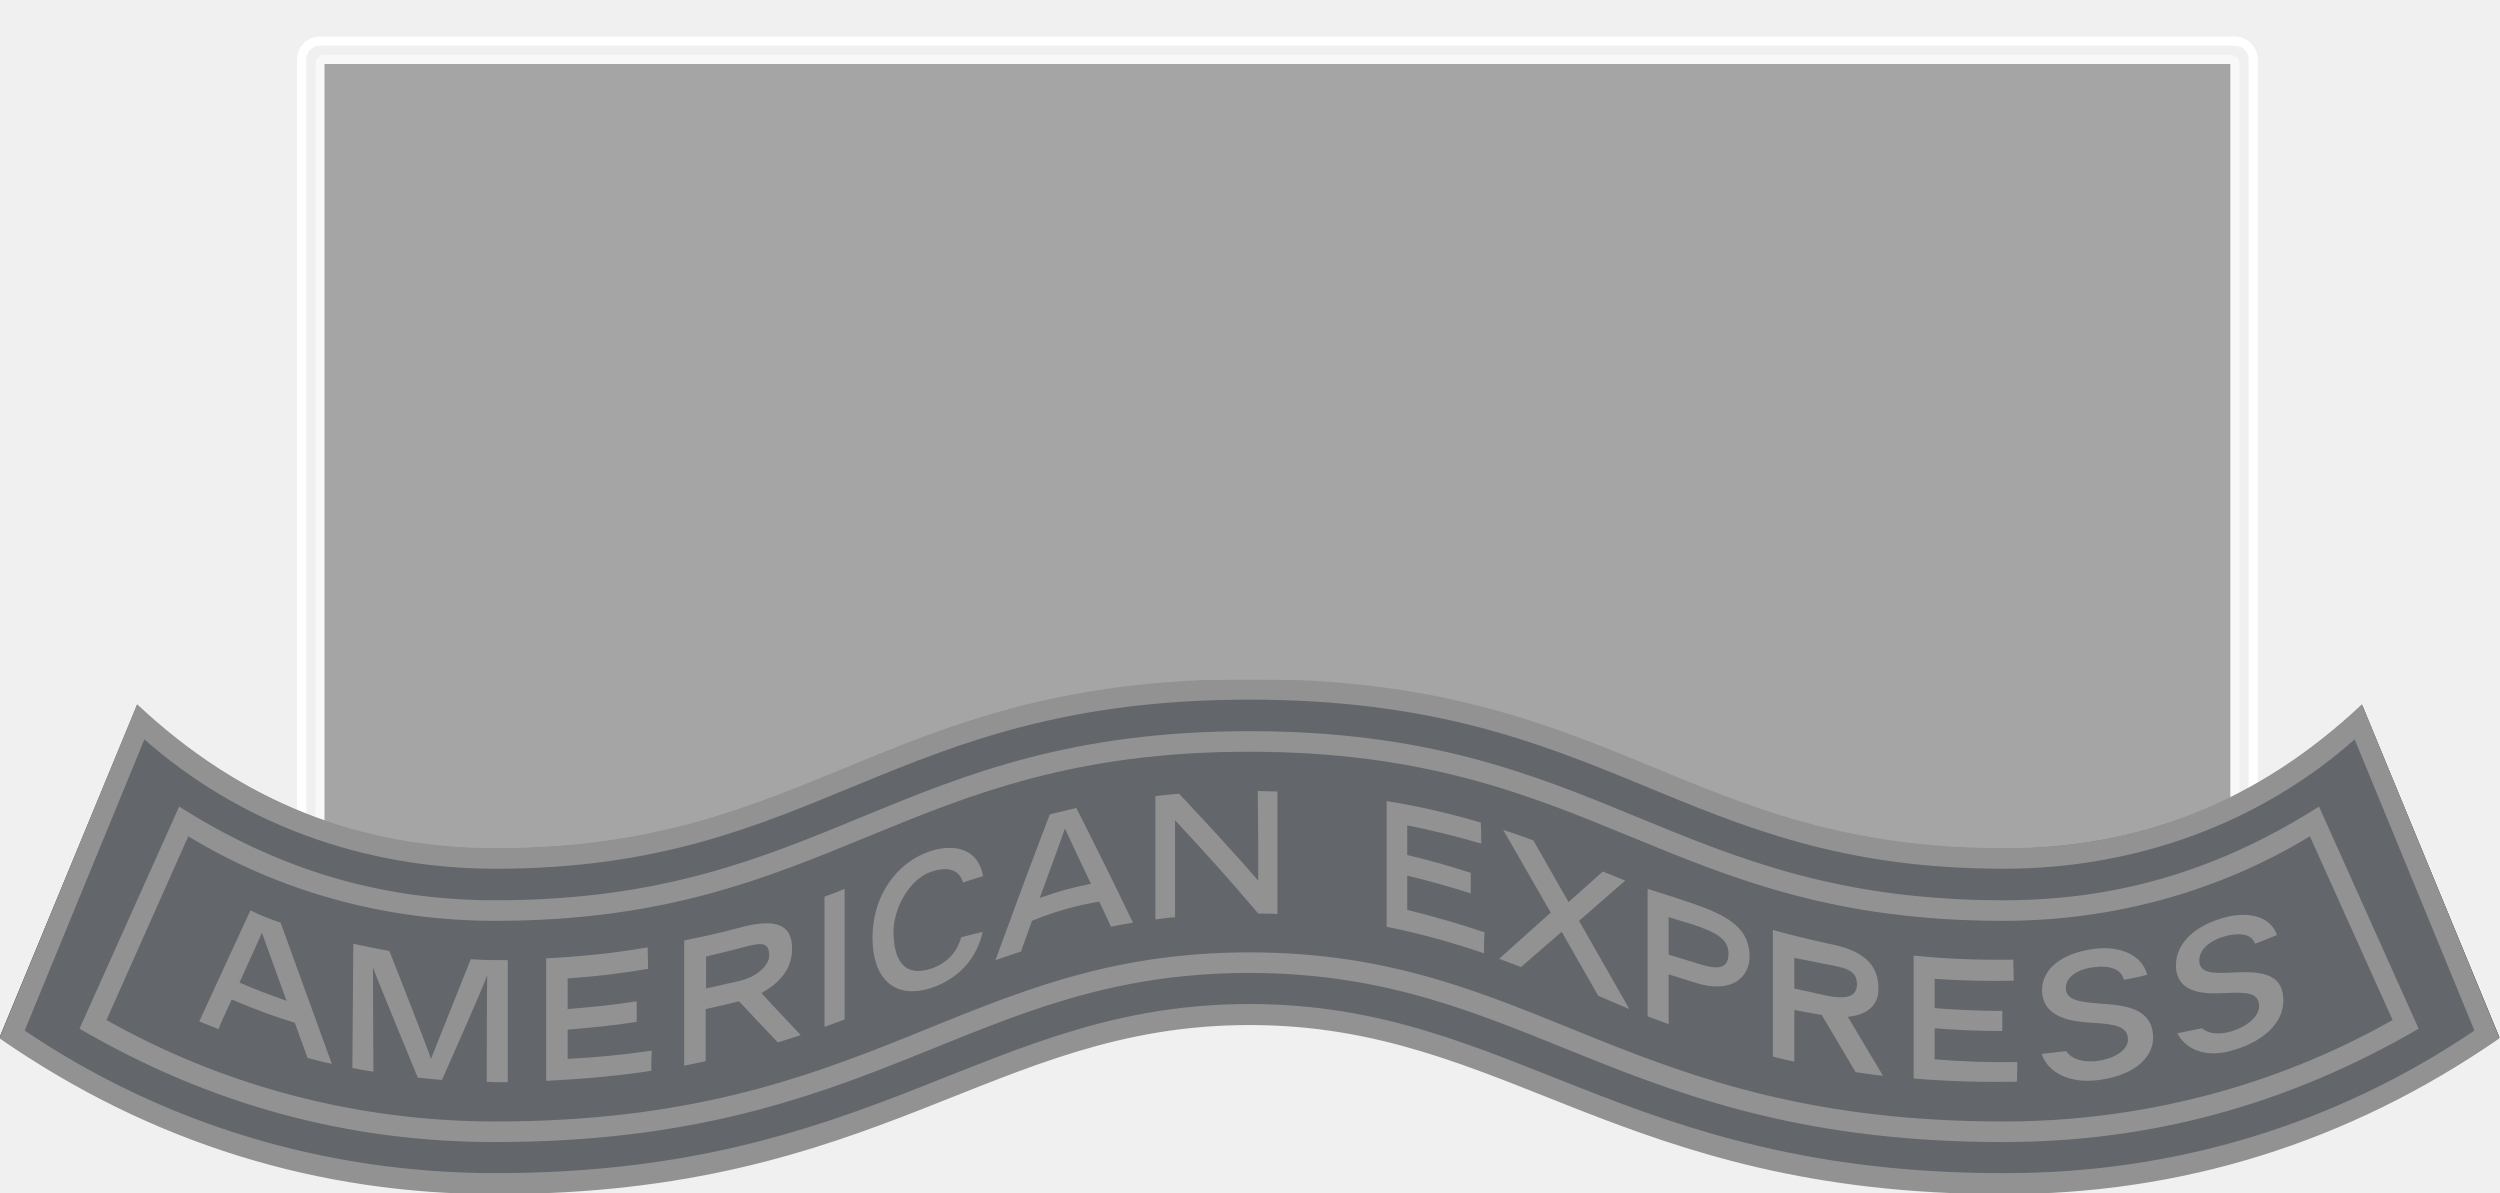
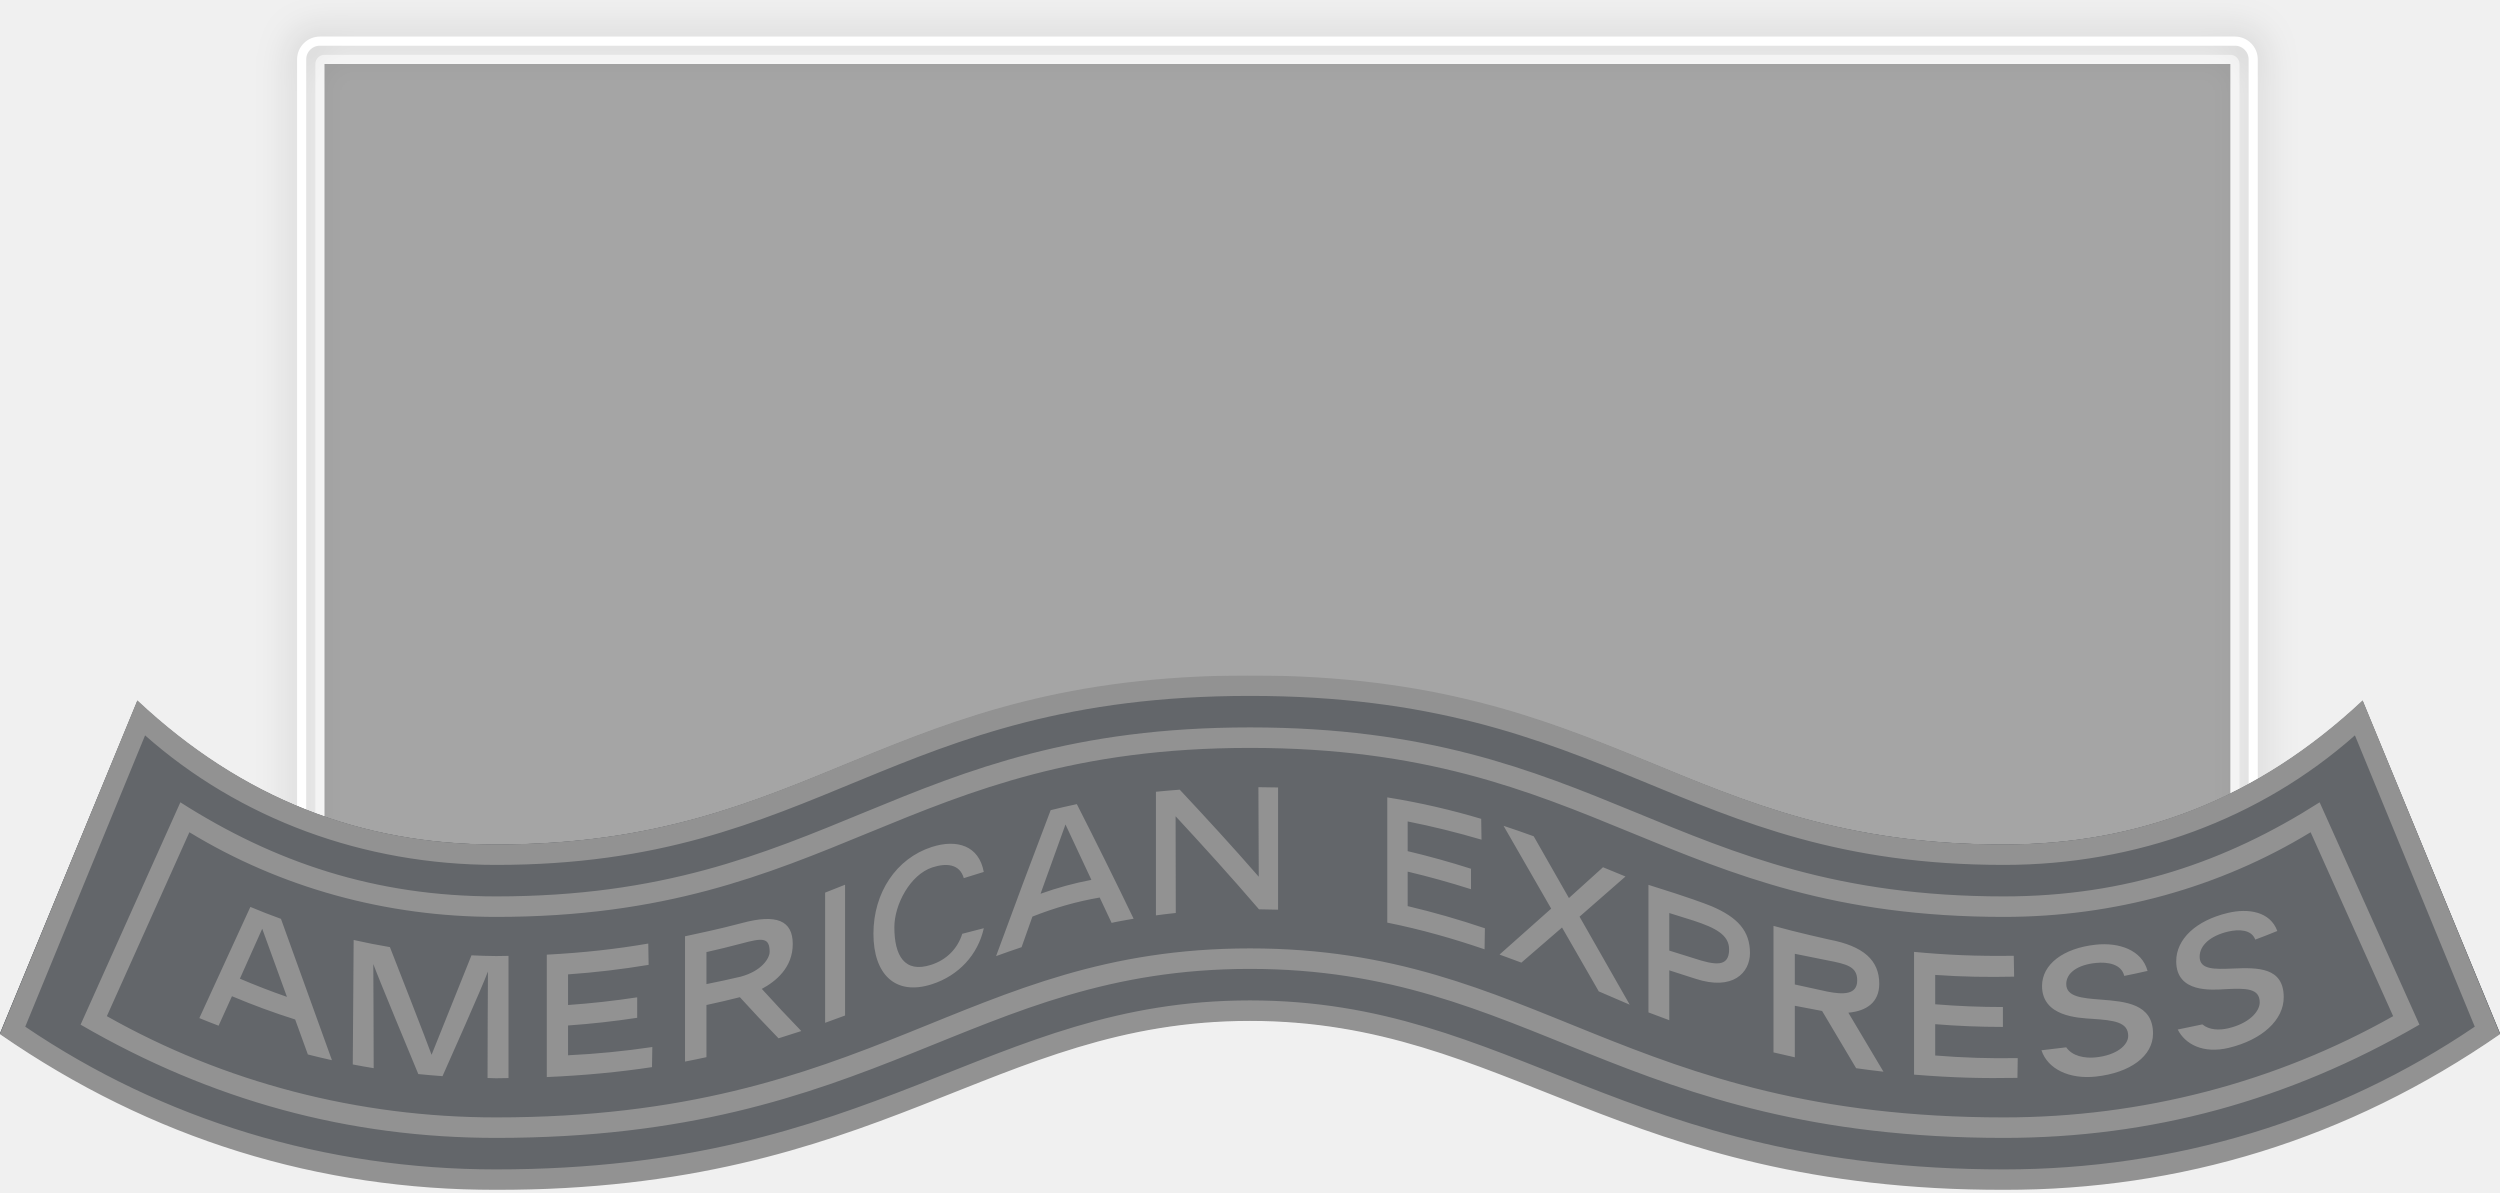
- <svg xmlns="http://www.w3.org/2000/svg" version="1.1" id="Layer_1" x="0px" y="0px" viewBox="0 0 547 261" style="enable-background:new 0 0 547 261;" xml:space="preserve">
-   <style type="text/css">
- 	.st0{fill:none;stroke:#FFFFFF;stroke-width:2;}
- 	.st1{opacity:0.541;fill-rule:evenodd;clip-rule:evenodd;fill:#666666;stroke:#FFFFFF;stroke-width:2;enable-background:new    ;}
- 	.st2{fill-rule:evenodd;clip-rule:evenodd;fill:#FFFFFF;}
- 	.st3{fill-rule:evenodd;clip-rule:evenodd;fill:#63666A;}
- 	.st4{filter:url(#Adobe_OpacityMaskFilter);}
- 	.st5{mask:url(#mask-6_00000130638407060936726030000010085837236933712809_);fill-rule:evenodd;clip-rule:evenodd;fill:#929292;}
- </style>
-   <path id="path-1_00000025437069862841206000000000625955942073320623_" class="st0" d="M70,9h419c2.2,0,4,1.8,4,4v185  c0,2.2-1.8,4-4,4H70c-2.2,0-4-1.8-4-4V13C66,10.8,67.8,9,70,9z" />
-   <path id="Rectangle-Copy-2_00000176027526914990975490000002525183002960766114_" class="st1" d="M71,13h417c0.6,0,1,0.4,1,1v182  c0,0.6-0.4,1-1,1H71c-0.6,0-1-0.4-1-1V14C70,13.4,70.4,13,71,13z" />
-   <path id="Fill-1-Copy" class="st2" d="M273.5,148.9c80.2,0,95,36.8,165,36.8c29.3,0,55.1-9.8,77.8-30.7l0.7-0.6l30.1,72.7  c-33.4,23-70,33.9-108.5,33.9c-84.5,0-108.6-36.8-165-36.8s-80.4,36.8-165,36.8C70.3,260.9,34.1,250.2,1,227.7L0,227l30.1-72.7  c22.9,21.4,48.9,31.4,78.5,31.4C178.5,185.7,193.3,148.9,273.5,148.9L273.5,148.9z" />
-   <g id="Group-7" transform="translate(0, 138.7806)">
-     <g id="graphic_x2F_ribbon_x2F_member-copy" transform="translate(0, 0.219444)">
-       <path id="Fill-1-Copy_00000031900012933654393190000012252991977833214110_" class="st3" d="M273.4,9.9c80.2,0,95,36.8,165,36.8    c29.3,0,55.1-9.8,77.8-30.7l0.7-0.6L546.9,88c-33.4,23-70,33.9-108.5,33.9c-84.5,0-108.6-36.8-165-36.8    c-56.4,0-80.4,36.8-165,36.8c-38.2,0-74.5-10.7-107.5-33.2l-1-0.7L30,15.3c22.9,21.4,48.9,31.4,78.5,31.4    C178.4,46.7,193.2,9.9,273.4,9.9L273.4,9.9z" />
-       <g id="graphic_x2F_wsPattern" transform="translate(-0.000056, -0.00028)">
-         <g id="Mask">
-           <path id="path-3_00000024717037996806658380000004191253737940805512_" class="st3" d="M273.4,25.7c-76,0-91,36.8-165,36.8      c-23.8,0-46.7-6.2-66.4-18L41.3,44l-18.1,40c25.6,14.4,55,22,85.1,22c83.2,0,102.1-36.8,165-36.8c62.8,0,81.8,36.8,165,36.8      c29.8,0,58.9-7.5,84.4-21.6l0.8-0.4l-18.1-40c-19.9,12.1-43.1,18.4-67.1,18.4C364.4,62.5,349.5,25.7,273.4,25.7L273.4,25.7z       M273.4,21.2c77.3,0,92,36.8,165,36.8c26.2,0,48.1-7.3,68.4-20.1l0.6-0.4l21.8,48.4c-28.7,16.6-58.8,24.7-90.9,24.7      c-83.9,0-103.7-36.8-165-36.8c-61.3,0-81.1,36.8-165,36.8c-31.8,0-61.6-7.9-90-24.2l-0.9-0.5l21.8-48.4      C59.9,50.6,82,58,108.4,58C181.4,58,196.1,21.2,273.4,21.2L273.4,21.2z M273.4,14.3c-79.2,0-93.7,36.8-165,36.8      c-28.7,0-55.6-9.8-76.2-27.7l-0.6-0.5L5.4,86.4c30.2,20.3,65.7,31.1,103,31.1c83.5,0,107.3-36.8,165-36.8      c57.6,0,81.4,36.8,165,36.8c36.9,0,72.1-10.5,102.1-30.5l0.9-0.6l-26.2-63.4c-20.7,18.2-47.8,28.2-76.8,28.2      C367.1,51.1,352.6,14.3,273.4,14.3L273.4,14.3z M273.4,9.9c80.2,0,95,36.8,165,36.8c29.3,0,55.1-9.8,77.8-30.7l0.7-0.6L546.9,88      c-33.4,23-70,33.9-108.5,33.9c-84.5,0-108.6-36.8-165-36.8c-56.4,0-80.4,36.8-165,36.8c-38.2,0-74.5-10.7-107.5-33.2l-1-0.7      L30,15.3c22.9,21.4,48.9,31.4,78.5,31.4C178.4,46.7,193.2,9.9,273.4,9.9L273.4,9.9z" />
+ <svg xmlns="http://www.w3.org/2000/svg" xmlns:xlink="http://www.w3.org/1999/xlink" width="547px" height="261px" viewBox="0 0 547 261" version="1.1">
+   <defs>
+     <rect id="path-1" x="0" y="0" width="427" height="193" rx="4" />
+     <filter x="-3.0%" y="-6.7%" width="106.1%" height="113.5%" filterUnits="objectBoundingBox" id="filter-2">
+       <feMorphology radius="1" operator="dilate" in="SourceAlpha" result="shadowSpreadOuter1" />
+       <feOffset dx="0" dy="0" in="shadowSpreadOuter1" result="shadowOffsetOuter1" />
+       <feMorphology radius="1" operator="erode" in="SourceAlpha" result="shadowInner" />
+       <feOffset dx="0" dy="0" in="shadowInner" result="shadowInner" />
+       <feComposite in="shadowOffsetOuter1" in2="shadowInner" operator="out" result="shadowOffsetOuter1" />
+       <feGaussianBlur stdDeviation="4" in="shadowOffsetOuter1" result="shadowBlurOuter1" />
+       <feColorMatrix values="0 0 0 0 0   0 0 0 0 0   0 0 0 0 0  0 0 0 0.25 0" type="matrix" in="shadowBlurOuter1" />
+     </filter>
+     <path d="M273.503,15.781 C197.465,15.781 182.514,52.57 108.529,52.57 C84.755,52.568 61.863,46.343 42.098,34.534 L41.44,34.138 L23.38,74.176 C49.029,88.594 78.426,96.21 108.529,96.218 C191.739,96.218 210.648,59.428 273.498,59.428 C336.339,59.428 355.273,96.218 438.473,96.218 C468.274,96.216 497.383,88.752 522.85,74.608 L523.62,74.176 L505.56,34.138 C485.646,46.203 462.509,52.562 438.473,52.569 C364.468,52.569 349.559,15.78 273.503,15.78 L273.503,15.781 Z M273.503,11.32 C350.819,11.32 365.509,48.108 438.473,48.108 C464.709,48.108 486.593,40.789 506.921,28.014 L507.536,27.625 L529.37,76.026 C500.671,92.601 470.545,100.676 438.473,100.677 C354.611,100.677 334.813,63.888 273.499,63.888 C212.168,63.888 192.407,100.677 108.529,100.677 C76.76,100.676 46.918,92.76 18.493,76.52 L17.633,76.026 L39.465,27.625 C60.037,40.686 82.102,48.108 108.529,48.109 C181.515,48.109 196.174,11.32 273.503,11.32 L273.503,11.32 Z M273.503,4.46 C194.313,4.46 179.843,41.25 108.529,41.25 C79.855,41.25 52.974,31.459 32.367,13.596 L31.745,13.053 L5.522,76.467 C35.674,96.798 71.25,107.536 108.529,107.537 C192.074,107.537 215.854,70.747 273.498,70.747 C331.148,70.747 354.921,107.537 438.473,107.537 C475.378,107.536 510.615,97.012 540.572,77.073 L541.477,76.466 L515.256,13.053 C494.57,31.261 467.435,41.25 438.474,41.25 C367.171,41.25 352.682,4.46 273.504,4.46 L273.503,4.46 Z M273.503,0 C353.726,0 368.475,36.789 438.473,36.789 C467.729,36.789 493.549,26.979 516.26,6.057 L516.948,5.419 L547,78.1 C513.613,101.116 476.999,111.996 438.473,111.998 C353.925,111.998 329.891,75.21 273.499,75.21 C217.098,75.21 193.079,111.998 108.529,111.998 C70.312,111.996 34.057,101.289 1.001,78.786 L0,78.1 L30.052,5.42 C52.933,26.784 78.98,36.789 108.529,36.789 C178.527,36.789 193.283,0 273.503,0 L273.503,0 Z" id="path-3" />
+     <polygon id="path-5" points="0 0 547 0 547 112.569 0 112.569" />
+   </defs>
+   <g id="Page-1" stroke="none" stroke-width="1" fill="none" fill-rule="evenodd">
+     <g id="Artboard" transform="translate(0, 9)">
+       <g id="Group-4-Copy-5" transform="translate(0, -0)">
+         <g id="Group-5" transform="translate(66, 0)">
+           <g id="Rectangle-Copy-2">
+             <use fill="black" fill-opacity="1" filter="url(#filter-2)" xlink:href="#path-1" />
+             <use stroke="#FFFFFF" stroke-width="2" xlink:href="#path-1" />
+           </g>
+           <rect id="Rectangle-Copy-2" stroke="#FFFFFF" stroke-width="2" fill="#666666" opacity="0.541" x="4" y="4" width="419" height="184" rx="1" />
+         </g>
+         <g id="Group-7" transform="translate(0, 138.7806)">
+           <g id="graphic/ribbon/member-copy" transform="translate(0, 0.219444)">
+             <path d="M273.503,-0 C353.726,-0 368.474,36.788 438.472,36.788 C467.729,36.788 493.549,26.979 516.26,6.057 L516.948,5.419 L547,78.1 C513.613,101.116 476.999,111.996 438.473,111.998 C353.925,111.998 329.891,75.21 273.499,75.21 C217.098,75.21 193.079,111.998 108.529,111.998 C70.312,111.996 34.057,101.289 1.001,78.786 L-5.62178886e-05,78.1 L30.052,5.419 C52.933,26.784 78.98,36.788 108.529,36.788 C178.527,36.789 193.283,-0 273.503,-0 L273.503,-0 Z" id="Fill-1-Copy" fill="#63666A" />
+             <g id="graphic/wsPattern" transform="translate(-0.000056, -0.00028)">
+               <mask id="mask-4" fill="white">
+                 <use xlink:href="#path-3" />
+               </mask>
+               <use id="Mask" fill="#63666A" xlink:href="#path-3" />
+             </g>
+           </g>
+           <g id="Group-3" transform="translate(0.000304, 0)">
+             <mask id="mask-6" fill="white">
+               <use xlink:href="#path-5" />
+             </mask>
+             <g id="Clip-2" />
+             <path d="M541.478,76.858 L515.255,13.119 C494.569,31.42 467.435,41.46 438.473,41.46 C367.17,41.46 352.681,4.483 273.502,4.483 C194.313,4.483 179.843,41.46 108.529,41.46 C79.565,41.46 52.431,31.42 31.744,13.119 L5.522,76.858 C35.674,97.292 71.25,108.086 108.529,108.086 C192.074,108.086 215.855,71.11 273.498,71.11 C331.148,71.11 354.92,108.086 438.473,108.086 C475.751,108.086 511.326,97.292 541.478,76.858 L541.478,76.858 Z M516.948,5.447 L547,78.498 C513.613,101.631 476.998,112.568 438.473,112.569 C353.925,112.569 329.891,75.592 273.498,75.592 C217.097,75.592 193.079,112.569 108.529,112.569 C69.926,112.568 33.323,101.588 0,78.498 L30.052,5.447 C52.933,26.921 78.98,36.977 108.529,36.977 C178.526,36.977 193.283,-0 273.502,-0 C353.726,-0 368.474,36.977 438.473,36.977 C468.025,36.977 494.07,26.917 516.948,5.447 L516.948,5.447 Z M523.62,74.555 L505.56,34.313 C485.646,46.439 462.509,52.836 438.473,52.838 C364.467,52.838 349.559,15.861 273.502,15.861 C197.465,15.861 182.514,52.838 108.529,52.838 C84.49,52.836 61.354,46.439 41.439,34.313 L23.379,74.555 C49.029,89.052 78.426,96.707 108.529,96.709 C191.738,96.709 210.649,59.731 273.498,59.731 C336.337,59.731 355.273,96.709 438.473,96.709 C468.575,96.707 497.971,89.052 523.62,74.555 L523.62,74.555 Z M507.536,27.765 L529.369,76.413 C500.671,93.081 470.545,101.19 438.473,101.192 C354.611,101.192 334.813,64.215 273.498,64.215 C212.168,64.215 192.406,101.192 108.529,101.192 C76.438,101.19 46.314,93.071 17.632,76.413 L39.464,27.765 C60.036,40.893 82.101,48.353 108.529,48.354 C181.514,48.354 196.173,11.377 273.502,11.377 C350.819,11.377 365.508,48.354 438.473,48.354 C464.975,48.353 487.035,40.848 507.536,27.765 L507.536,27.765 Z M238.797,44.734 C237.229,41.428 233.128,32.615 233.128,32.615 C232.782,33.575 229.125,43.707 227.67,47.774 C231.351,46.455 235.081,45.434 238.797,44.734 L238.797,44.734 Z M235.612,28.163 C239.857,36.495 244.032,44.927 248.033,53.236 C247.429,53.337 243.798,53.976 243.219,54.145 C242.718,53.063 241.124,49.683 240.614,48.601 C235.689,49.436 230.746,50.844 225.894,52.772 C225.1,55.008 224.294,57.262 223.518,59.465 C221.641,60.094 219.783,60.744 217.942,61.414 C221.76,50.982 225.777,40.246 229.885,29.484 C231.751,29.017 233.661,28.577 235.612,28.163 L235.612,28.163 Z M124.288,76.594 C129.328,76.241 134.375,75.681 139.414,74.914 L139.414,70.435 C134.375,71.203 129.328,71.762 124.288,72.115 L124.288,65.412 C130.163,65 136.047,64.306 141.918,63.33 C141.893,61.776 141.868,60.223 141.843,58.669 C135.032,59.846 127.674,60.686 119.639,61.099 L119.639,87.88 C127.984,87.519 135.618,86.773 142.656,85.709 C142.68,84.242 142.703,82.775 142.727,81.308 C136.587,82.22 130.433,82.822 124.288,83.115 L124.288,76.594 Z M203.748,63.316 C197.87,65.224 195.685,61.261 195.685,55.095 C195.685,50.176 199.116,43.584 204.039,41.991 C207.103,41.004 209.989,41.259 210.876,44.354 L215.246,43 C214.216,37.27 209.4,35.755 203.865,37.542 C196.115,40.046 191.108,47.498 191.108,56.53 C191.108,65.337 195.84,70.177 203.922,67.563 C209.812,65.66 213.991,61.059 215.257,55.312 L210.546,56.53 C209.511,59.792 207.131,62.222 203.748,63.316 L203.748,63.316 Z M162.053,65.918 C166.622,64.698 168.398,61.915 168.399,60.474 C168.398,57.249 166.744,57.452 162.296,58.644 C159.719,59.328 157.143,59.959 154.569,60.537 L154.569,67.54 C157.062,67.048 159.558,66.507 162.053,65.918 L162.053,65.918 Z M166.682,68.588 C169.563,71.77 172.445,74.838 175.323,77.811 C173.691,78.355 172.031,78.885 170.343,79.403 C167.522,76.501 164.701,73.507 161.883,70.405 C159.445,71.019 157.007,71.595 154.569,72.115 L154.569,83.528 C153.028,83.861 151.478,84.19 149.88,84.493 L149.88,57.08 C152.724,56.448 156.836,55.641 162.376,54.17 C169.9,52.142 173.454,53.616 173.454,58.77 C173.455,63.889 169.812,66.922 166.682,68.588 L166.682,68.588 Z M180.537,76.012 C182.009,75.487 183.461,74.953 184.899,74.412 L184.899,45.797 C183.457,46.377 182.003,46.954 180.537,47.524 L180.537,76.012 Z M307.997,42.929 C312.617,44.025 317.241,45.309 321.858,46.782 L321.858,42.303 C317.241,40.83 312.617,39.546 307.997,38.45 L307.997,31.951 C313.382,33.025 318.773,34.354 324.154,35.939 C324.132,34.42 324.109,32.9 324.085,31.379 C317.735,29.495 310.982,27.882 303.535,26.687 L303.535,54.089 C311.077,55.606 318.072,57.625 324.822,59.931 C324.846,58.396 324.87,56.86 324.894,55.325 C319.268,53.428 313.629,51.812 307.997,50.475 L307.997,42.929 Z M275.416,44.048 C269.682,37.453 263.861,31.132 258.127,25.002 C256.355,25.134 254.613,25.283 252.915,25.458 L252.915,52.503 C254.344,52.313 255.786,52.132 257.261,51.98 C257.247,44.925 257.234,37.869 257.221,30.813 C263.274,37.358 269.413,44.115 275.465,51.176 C276.858,51.19 278.251,51.217 279.643,51.259 L279.643,24.519 C278.24,24.48 276.792,24.467 275.339,24.455 C275.366,30.986 275.391,37.517 275.416,44.048 L275.416,44.048 Z M488.566,64.134 C484.524,64.302 481.297,64.405 481.282,61.56 C481.27,59.053 483.664,56.94 487.537,56.044 C489.854,55.51 492.635,55.583 493.449,57.806 C494.842,57.287 496.622,56.604 498.271,55.92 C496.724,51.649 491.894,50.905 487.455,51.966 C480.463,53.634 476.132,57.702 476.157,62.583 C476.187,69.521 483.94,68.818 486.883,68.651 C491.47,68.409 494.411,68.445 494.426,71.529 C494.433,73.558 492.068,76.161 487.528,77.213 C485.608,77.661 483.386,77.621 481.883,76.358 L476.486,77.479 C478.114,80.723 482.09,82.811 487.614,81.498 C494.967,79.742 499.705,75.378 499.679,70.381 C499.652,63.854 494.03,63.898 488.566,64.134 L488.566,64.134 Z M406.357,66.744 C406.357,63.722 404.19,63.174 399.685,62.315 L392.707,60.909 L392.707,67.624 L399.913,69.199 C403.182,69.82 406.357,69.952 406.357,66.744 L406.357,66.744 Z M404.419,73.799 L412.1,86.705 C410.062,86.476 408.07,86.221 406.122,85.943 L398.675,73.419 L392.707,72.281 L392.707,83.556 C391.122,83.213 389.57,82.855 388.039,82.483 L388.039,54.804 C393.314,56.272 400.23,57.8 400.241,57.802 C407.701,59.222 411.181,62.295 411.181,67.468 C411.181,71.54 408.392,73.435 404.419,73.799 L404.419,73.799 Z M378.329,59.949 C378.329,56.757 375.341,55.23 370.51,53.639 L365.238,51.991 L365.238,60.208 L370.51,61.856 C375.221,63.406 378.329,63.927 378.329,59.949 L378.329,59.949 Z M382.894,60.742 C382.894,64.991 379.215,69.086 370.924,66.357 L365.238,64.529 L365.238,75.438 L360.679,73.733 L360.679,45.824 C370.008,48.738 372.897,49.864 374.523,50.516 C380.259,52.968 382.894,55.957 382.894,60.742 L382.894,60.742 Z M355.657,43.995 L350.739,41.973 L343.281,48.712 L335.578,35.2 C333.412,34.411 331.216,33.644 328.977,32.911 L339.398,51.027 L328.099,61.078 C329.701,61.651 331.297,62.239 332.883,62.84 L341.773,55.158 L349.81,69.132 L356.584,72.046 L345.605,52.787 L355.657,43.995 Z M423.423,76.31 C428.243,76.704 433.164,76.91 438.233,76.91 L438.233,72.559 C433.338,72.559 428.385,72.361 423.423,71.956 L423.423,65.535 C429.698,65.972 434.936,66.027 440.69,65.913 C440.674,65.162 440.668,64.474 440.612,61.342 C432.465,61.465 425.722,61.153 418.795,60.492 L418.795,87.35 C427.432,88.049 433.915,88.189 441.415,88.056 C441.421,87.718 441.473,84.071 441.48,83.733 C435.493,83.847 429.415,83.651 423.423,83.161 L423.423,76.31 Z M459.636,70.932 C455.59,70.618 452.095,70.346 452.095,67.527 C452.095,65.087 454.578,63.318 458.577,62.912 C461.175,62.645 464.18,63.162 464.786,65.746 C466.015,65.503 467.949,65.104 469.882,64.657 C468.664,60.053 463.577,58.366 458.548,58.916 C451.409,59.687 446.799,63.231 446.799,67.946 C446.796,74.663 454.677,74.935 457.838,75.146 C462.621,75.462 465.647,75.871 465.65,78.882 C465.648,80.856 463.193,83.103 458.504,83.58 C456.153,83.809 453.429,83.332 452.096,81.371 L446.669,82.02 C448.054,86.174 452.82,88.383 458.533,87.777 C466.156,86.952 471.081,83.254 471.079,78.361 C471.079,71.819 465,71.348 459.636,70.932 L459.636,70.932 Z M62.785,70.336 L57.373,55.431 C57.043,56.218 54.774,61.274 52.485,66.353 C55.917,67.82 59.353,69.144 62.785,70.336 L62.785,70.336 Z M61.474,53.265 L72.628,84.19 C70.862,83.803 69.109,83.379 67.36,82.934 L64.58,75.28 C59.973,73.831 55.359,72.134 50.753,70.191 C49.495,72.975 48.4,75.392 47.828,76.643 C46.422,76.091 45.003,75.569 43.615,74.979 L54.781,50.653 C56.989,51.577 59.214,52.457 61.474,53.265 L61.474,53.265 Z M108.533,61.404 C109.465,61.404 110.347,61.372 111.261,61.363 L111.261,88.101 C110.345,88.112 109.467,88.143 108.533,88.143 C107.913,88.143 107.295,88.094 106.674,88.087 C106.683,83.934 106.722,68.041 106.76,64.783 C105.527,68.164 98.244,84.467 96.822,87.683 C95.053,87.559 93.289,87.403 91.526,87.224 C89.894,83.265 82.883,66.452 81.677,63.144 C81.714,66.29 81.751,81.153 81.761,85.937 C80.23,85.689 78.708,85.412 77.185,85.122 L77.379,57.884 C80.005,58.48 82.649,59.002 85.312,59.447 C86.894,63.505 93.27,79.766 94.428,83.011 L103.159,61.246 C104.95,61.315 106.738,61.404 108.533,61.404 L108.533,61.404 Z" id="Fill-1" fill="#929292" mask="url(#mask-6)" />
+           </g>
        </g>
      </g>
    </g>
-     <g id="Group-3" transform="translate(0.000304, 0)">
-       <g id="Clip-2">
- 		</g>
-       <defs>
-         <filter id="Adobe_OpacityMaskFilter" filterUnits="userSpaceOnUse" x="-0.1" y="9.9" width="547" height="112.6">
-           <feColorMatrix type="matrix" values="1 0 0 0 0  0 1 0 0 0  0 0 1 0 0  0 0 0 1 0" />
-         </filter>
-       </defs>
-       <mask maskUnits="userSpaceOnUse" x="-0.1" y="9.9" width="547" height="112.6" id="mask-6_00000130638407060936726030000010085837236933712809_">
-         <g class="st4">
-           <polygon id="path-5_00000109031662504205494660000004891577328479014032_" class="st2" points="-0.1,9.9 546.9,9.9 546.9,122.5       -0.1,122.5     " />
-         </g>
-       </mask>
-       <path id="Fill-1" class="st5" d="M541.4,86.7L515.2,23c-20.7,18.3-47.8,28.3-76.8,28.3c-71.3,0-85.8-37-165-37    c-79.2,0-93.7,37-165,37c-29,0-56.1-10-76.8-28.3L5.4,86.7c30.2,20.4,65.7,31.2,103,31.2c83.5,0,107.3-37,165-37    c57.6,0,81.4,37,165,37C475.7,118,511.2,107.2,541.4,86.7L541.4,86.7z M516.8,15.3l30.1,73.1c-33.4,23.1-70,34.1-108.5,34.1    c-84.5,0-108.6-37-165-37c-56.4,0-80.4,37-165,37c-38.6,0-75.2-11-108.5-34.1L30,15.3c22.9,21.5,48.9,31.5,78.5,31.5    c70,0,84.8-37,165-37c80.2,0,95,37,165,37C467.9,46.9,494,36.8,516.8,15.3L516.8,15.3z M523.5,84.4l-18.1-40.2    c-19.9,12.1-43.1,18.5-67.1,18.5c-74,0-88.9-37-165-37c-76,0-91,37-165,37c-24,0-47.2-6.4-67.1-18.5L23.3,84.4    c25.7,14.5,55,22.2,85.1,22.2c83.2,0,102.1-37,165-37c62.8,0,81.8,37,165,37C468.5,106.6,497.9,98.9,523.5,84.4L523.5,84.4z     M507.4,37.7l21.8,48.6c-28.7,16.7-58.8,24.8-90.9,24.8c-83.9,0-103.7-37-165-37c-61.3,0-81.1,37-165,37    c-32.1,0-62.2-8.1-90.9-24.8l21.8-48.6C59.9,50.8,82,58.2,108.4,58.2c73,0,87.6-37,165-37c77.3,0,92,37,165,37    C464.9,58.2,486.9,50.7,507.4,37.7L507.4,37.7z M238.7,54.6c-1.6-3.3-5.7-12.1-5.7-12.1c-0.3,1-4,11.1-5.5,15.2    C231.3,56.3,235,55.3,238.7,54.6L238.7,54.6z M235.5,38c4.2,8.3,8.4,16.8,12.4,25.1c-0.6,0.1-4.2,0.7-4.8,0.9    c-0.5-1.1-2.1-4.5-2.6-5.5c-4.9,0.8-9.9,2.2-14.7,4.2c-0.8,2.2-1.6,4.5-2.4,6.7c-1.9,0.6-3.7,1.3-5.6,1.9    c3.8-10.4,7.8-21.2,11.9-31.9C231.7,38.9,233.6,38.5,235.5,38L235.5,38z M124.2,86.5c5-0.4,10.1-0.9,15.1-1.7v-4.5    c-5,0.8-10.1,1.3-15.1,1.7v-6.7c5.9-0.4,11.8-1.1,17.6-2.1c0-1.6-0.1-3.1-0.1-4.7c-6.8,1.2-14.2,2-22.2,2.4v26.8    c8.3-0.4,16-1.1,23-2.2c0-1.5,0-2.9,0.1-4.4c-6.1,0.9-12.3,1.5-18.4,1.8V86.5z M203.6,73.2c-5.9,1.9-8.1-2.1-8.1-8.2    c0-4.9,3.4-11.5,8.4-13.1c3.1-1,5.9-0.7,6.8,2.4l4.4-1.4c-1-5.7-5.8-7.2-11.4-5.5c-7.7,2.5-12.8,10-12.8,19    c0,8.8,4.7,13.6,12.8,11c5.9-1.9,10.1-6.5,11.3-12.3l-4.7,1.2C209.4,69.7,207,72.1,203.6,73.2L203.6,73.2z M162,75.8    c4.6-1.2,6.3-4,6.3-5.4c0-3.2-1.7-3-6.1-1.8c-2.6,0.7-5.2,1.3-7.7,1.9v7C157,76.9,159.5,76.4,162,75.8L162,75.8z M166.6,78.5    c2.9,3.2,5.8,6.2,8.6,9.2c-1.6,0.5-3.3,1.1-5,1.6c-2.8-2.9-5.6-5.9-8.5-9c-2.4,0.6-4.9,1.2-7.3,1.7v11.4c-1.5,0.3-3.1,0.7-4.7,1    V67c2.8-0.6,7-1.4,12.5-2.9c7.5-2,11.1-0.6,11.1,4.6C173.4,73.8,169.7,76.8,166.6,78.5L166.6,78.5z M180.4,85.9    c1.5-0.5,2.9-1.1,4.4-1.6V55.7c-1.4,0.6-2.9,1.2-4.4,1.7V85.9z M307.9,52.8c4.6,1.1,9.2,2.4,13.9,3.9v-4.5    c-4.6-1.5-9.2-2.8-13.9-3.9v-6.5c5.4,1.1,10.8,2.4,16.2,4c0-1.5,0-3-0.1-4.6c-6.4-1.9-13.1-3.5-20.6-4.7V64    c7.5,1.5,14.5,3.5,21.3,5.8c0-1.5,0-3.1,0.1-4.6c-5.6-1.9-11.3-3.5-16.9-4.9V52.8z M275.3,53.9c-5.7-6.6-11.6-12.9-17.3-19    c-1.8,0.1-3.5,0.3-5.2,0.5v27c1.4-0.2,2.9-0.4,4.3-0.5c0-7.1,0-14.1,0-21.2c6.1,6.5,12.2,13.3,18.2,20.4c1.4,0,2.8,0,4.2,0.1V34.4    c-1.4,0-2.9-0.1-4.3-0.1C275.3,40.9,275.3,47.4,275.3,53.9L275.3,53.9z M488.5,74c-4,0.2-7.3,0.3-7.3-2.6c0-2.5,2.4-4.6,6.3-5.5    c2.3-0.5,5.1-0.5,5.9,1.8c1.4-0.5,3.2-1.2,4.8-1.9c-1.5-4.3-6.4-5-10.8-4c-7,1.7-11.3,5.7-11.3,10.6c0,6.9,7.8,6.2,10.7,6.1    c4.6-0.2,7.5-0.2,7.5,2.9c0,2-2.4,4.6-6.9,5.7c-1.9,0.4-4.1,0.4-5.6-0.9l-5.4,1.1c1.6,3.2,5.6,5.3,11.1,4    c7.4-1.8,12.1-6.1,12.1-11.1C499.6,73.7,493.9,73.8,488.5,74L488.5,74z M406.3,76.6c0-3-2.2-3.6-6.7-4.4l-7-1.4v6.7l7.2,1.6    C403.1,79.7,406.3,79.8,406.3,76.6L406.3,76.6z M404.3,83.7l7.7,12.9c-2-0.2-4-0.5-6-0.8l-7.4-12.5l-6-1.1v11.3    c-1.6-0.3-3.1-0.7-4.7-1.1V64.7c5.3,1.5,12.2,3,12.2,3c7.5,1.4,10.9,4.5,10.9,9.7C411.1,81.4,408.3,83.3,404.3,83.7L404.3,83.7z     M378.2,69.8c0-3.2-3-4.7-7.8-6.3l-5.3-1.6v8.2l5.3,1.6C375.1,73.3,378.2,73.8,378.2,69.8L378.2,69.8z M382.8,70.6    c0,4.2-3.7,8.3-12,5.6l-5.7-1.8v10.9l-4.6-1.7V55.7c9.3,2.9,12.2,4,13.8,4.7C380.2,62.9,382.8,65.8,382.8,70.6L382.8,70.6z     M355.6,53.9l-4.9-2l-7.5,6.7l-7.7-13.5c-2.2-0.8-4.4-1.6-6.6-2.3l10.4,18.1L328,71c1.6,0.6,3.2,1.2,4.8,1.8l8.9-7.7l8,14l6.8,2.9    l-11-19.3L355.6,53.9z M423.3,86.2c4.8,0.4,9.7,0.6,14.8,0.6v-4.4c-4.9,0-9.8-0.2-14.8-0.6v-6.4c6.3,0.4,11.5,0.5,17.3,0.4    c0-0.8,0-1.4-0.1-4.6c-8.1,0.1-14.9-0.2-21.8-0.9v26.9c8.6,0.7,15.1,0.8,22.6,0.7c0-0.3,0.1-4,0.1-4.3c-6,0.1-12.1-0.1-18.1-0.6    V86.2z M459.5,80.8c-4-0.3-7.5-0.6-7.5-3.4c0-2.4,2.5-4.2,6.5-4.6c2.6-0.3,5.6,0.2,6.2,2.8c1.2-0.2,3.2-0.6,5.1-1.1    c-1.2-4.6-6.3-6.3-11.3-5.7c-7.1,0.8-11.7,4.3-11.7,9c0,6.7,7.9,7,11,7.2c4.8,0.3,7.8,0.7,7.8,3.7c0,2-2.5,4.2-7.1,4.7    c-2.4,0.2-5.1-0.2-6.4-2.2l-5.4,0.6c1.4,4.2,6.2,6.4,11.9,5.8c7.6-0.8,12.5-4.5,12.5-9.4C471,81.7,464.9,81.2,459.5,80.8    L459.5,80.8z M62.7,80.2l-5.4-14.9c-0.3,0.8-2.6,5.8-4.9,10.9C55.8,77.7,59.3,79,62.7,80.2L62.7,80.2z M61.4,63.1l11.2,30.9    c-1.8-0.4-3.5-0.8-5.3-1.3l-2.8-7.7c-4.6-1.4-9.2-3.1-13.8-5.1c-1.3,2.8-2.4,5.2-2.9,6.5c-1.4-0.6-2.8-1.1-4.2-1.7l11.2-24.3    C56.9,61.5,59.1,62.3,61.4,63.1L61.4,63.1z M108.4,71.3c0.9,0,1.8,0,2.7,0V98c-0.9,0-1.8,0-2.7,0c-0.6,0-1.2,0-1.9-0.1    c0-4.2,0-20,0.1-23.3c-1.2,3.4-8.5,19.7-9.9,22.9c-1.8-0.1-3.5-0.3-5.3-0.5c-1.6-4-8.6-20.8-9.8-24.1c0,3.1,0.1,18,0.1,22.8    c-1.5-0.2-3.1-0.5-4.6-0.8l0.2-27.2c2.6,0.6,5.3,1.1,7.9,1.6c1.6,4.1,8,20.3,9.1,23.6l8.7-21.8C104.8,71.2,106.6,71.3,108.4,71.3    L108.4,71.3z" />
-     </g>
  </g>
</svg>
